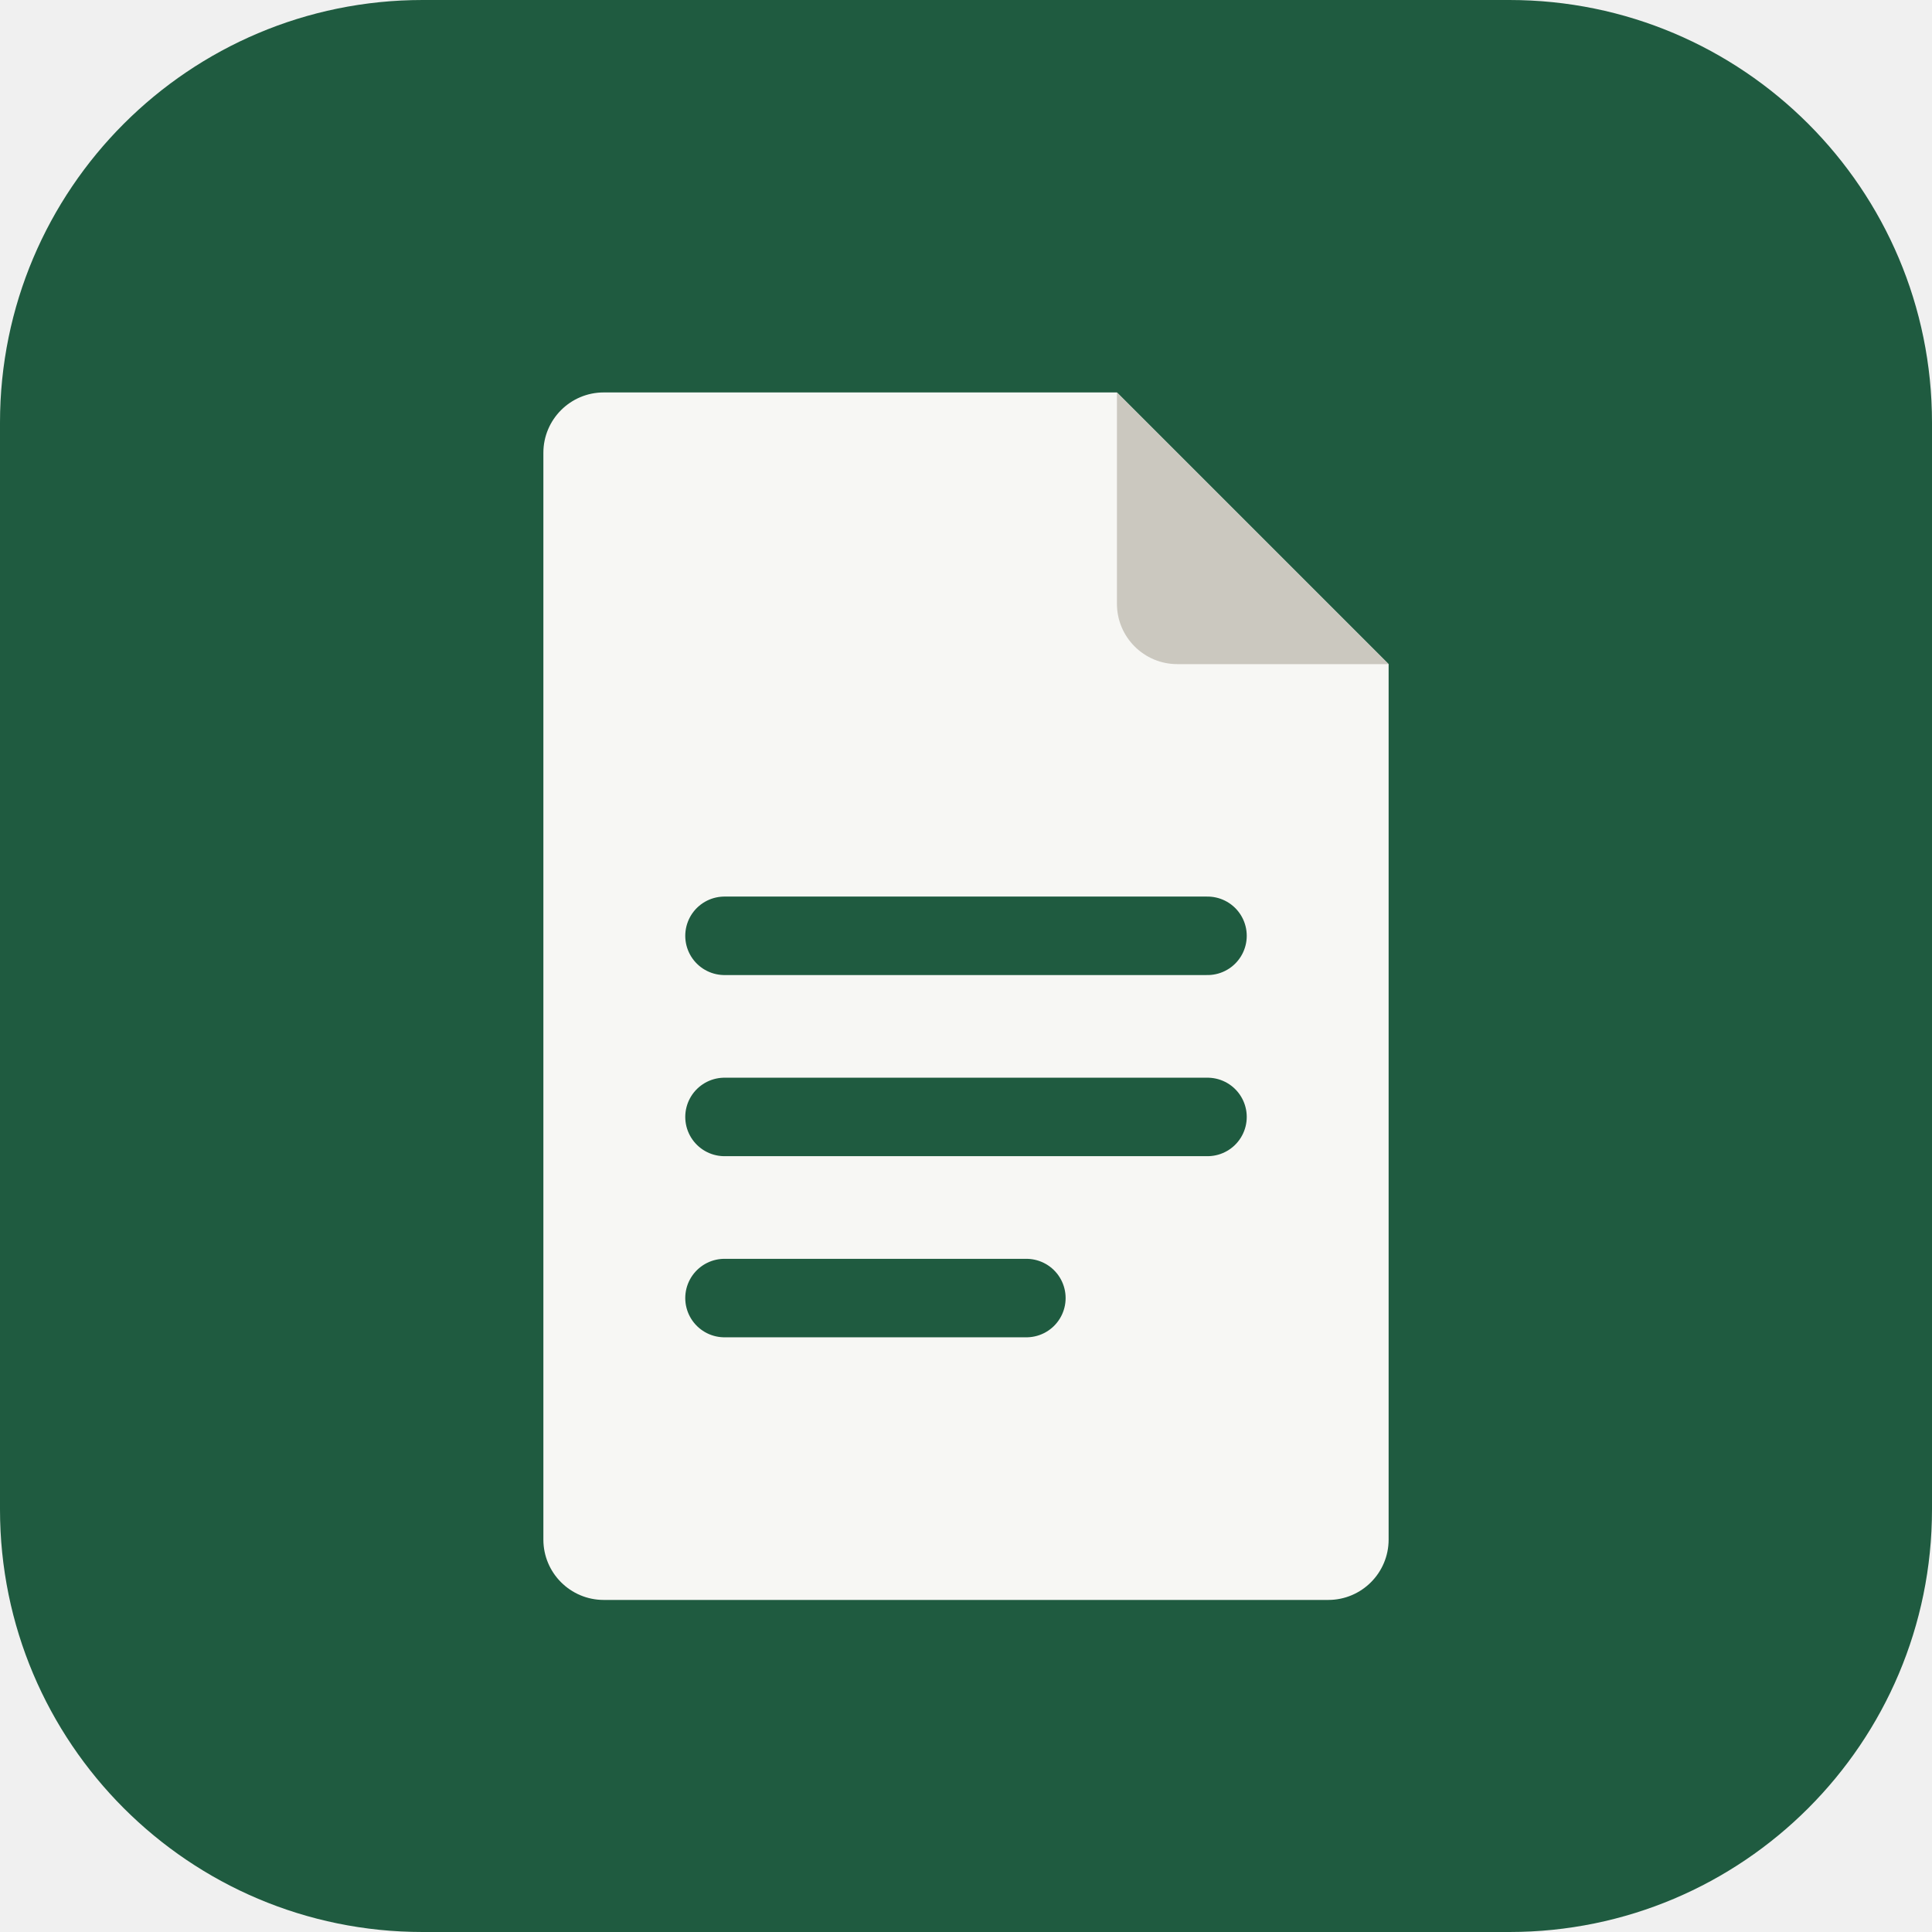
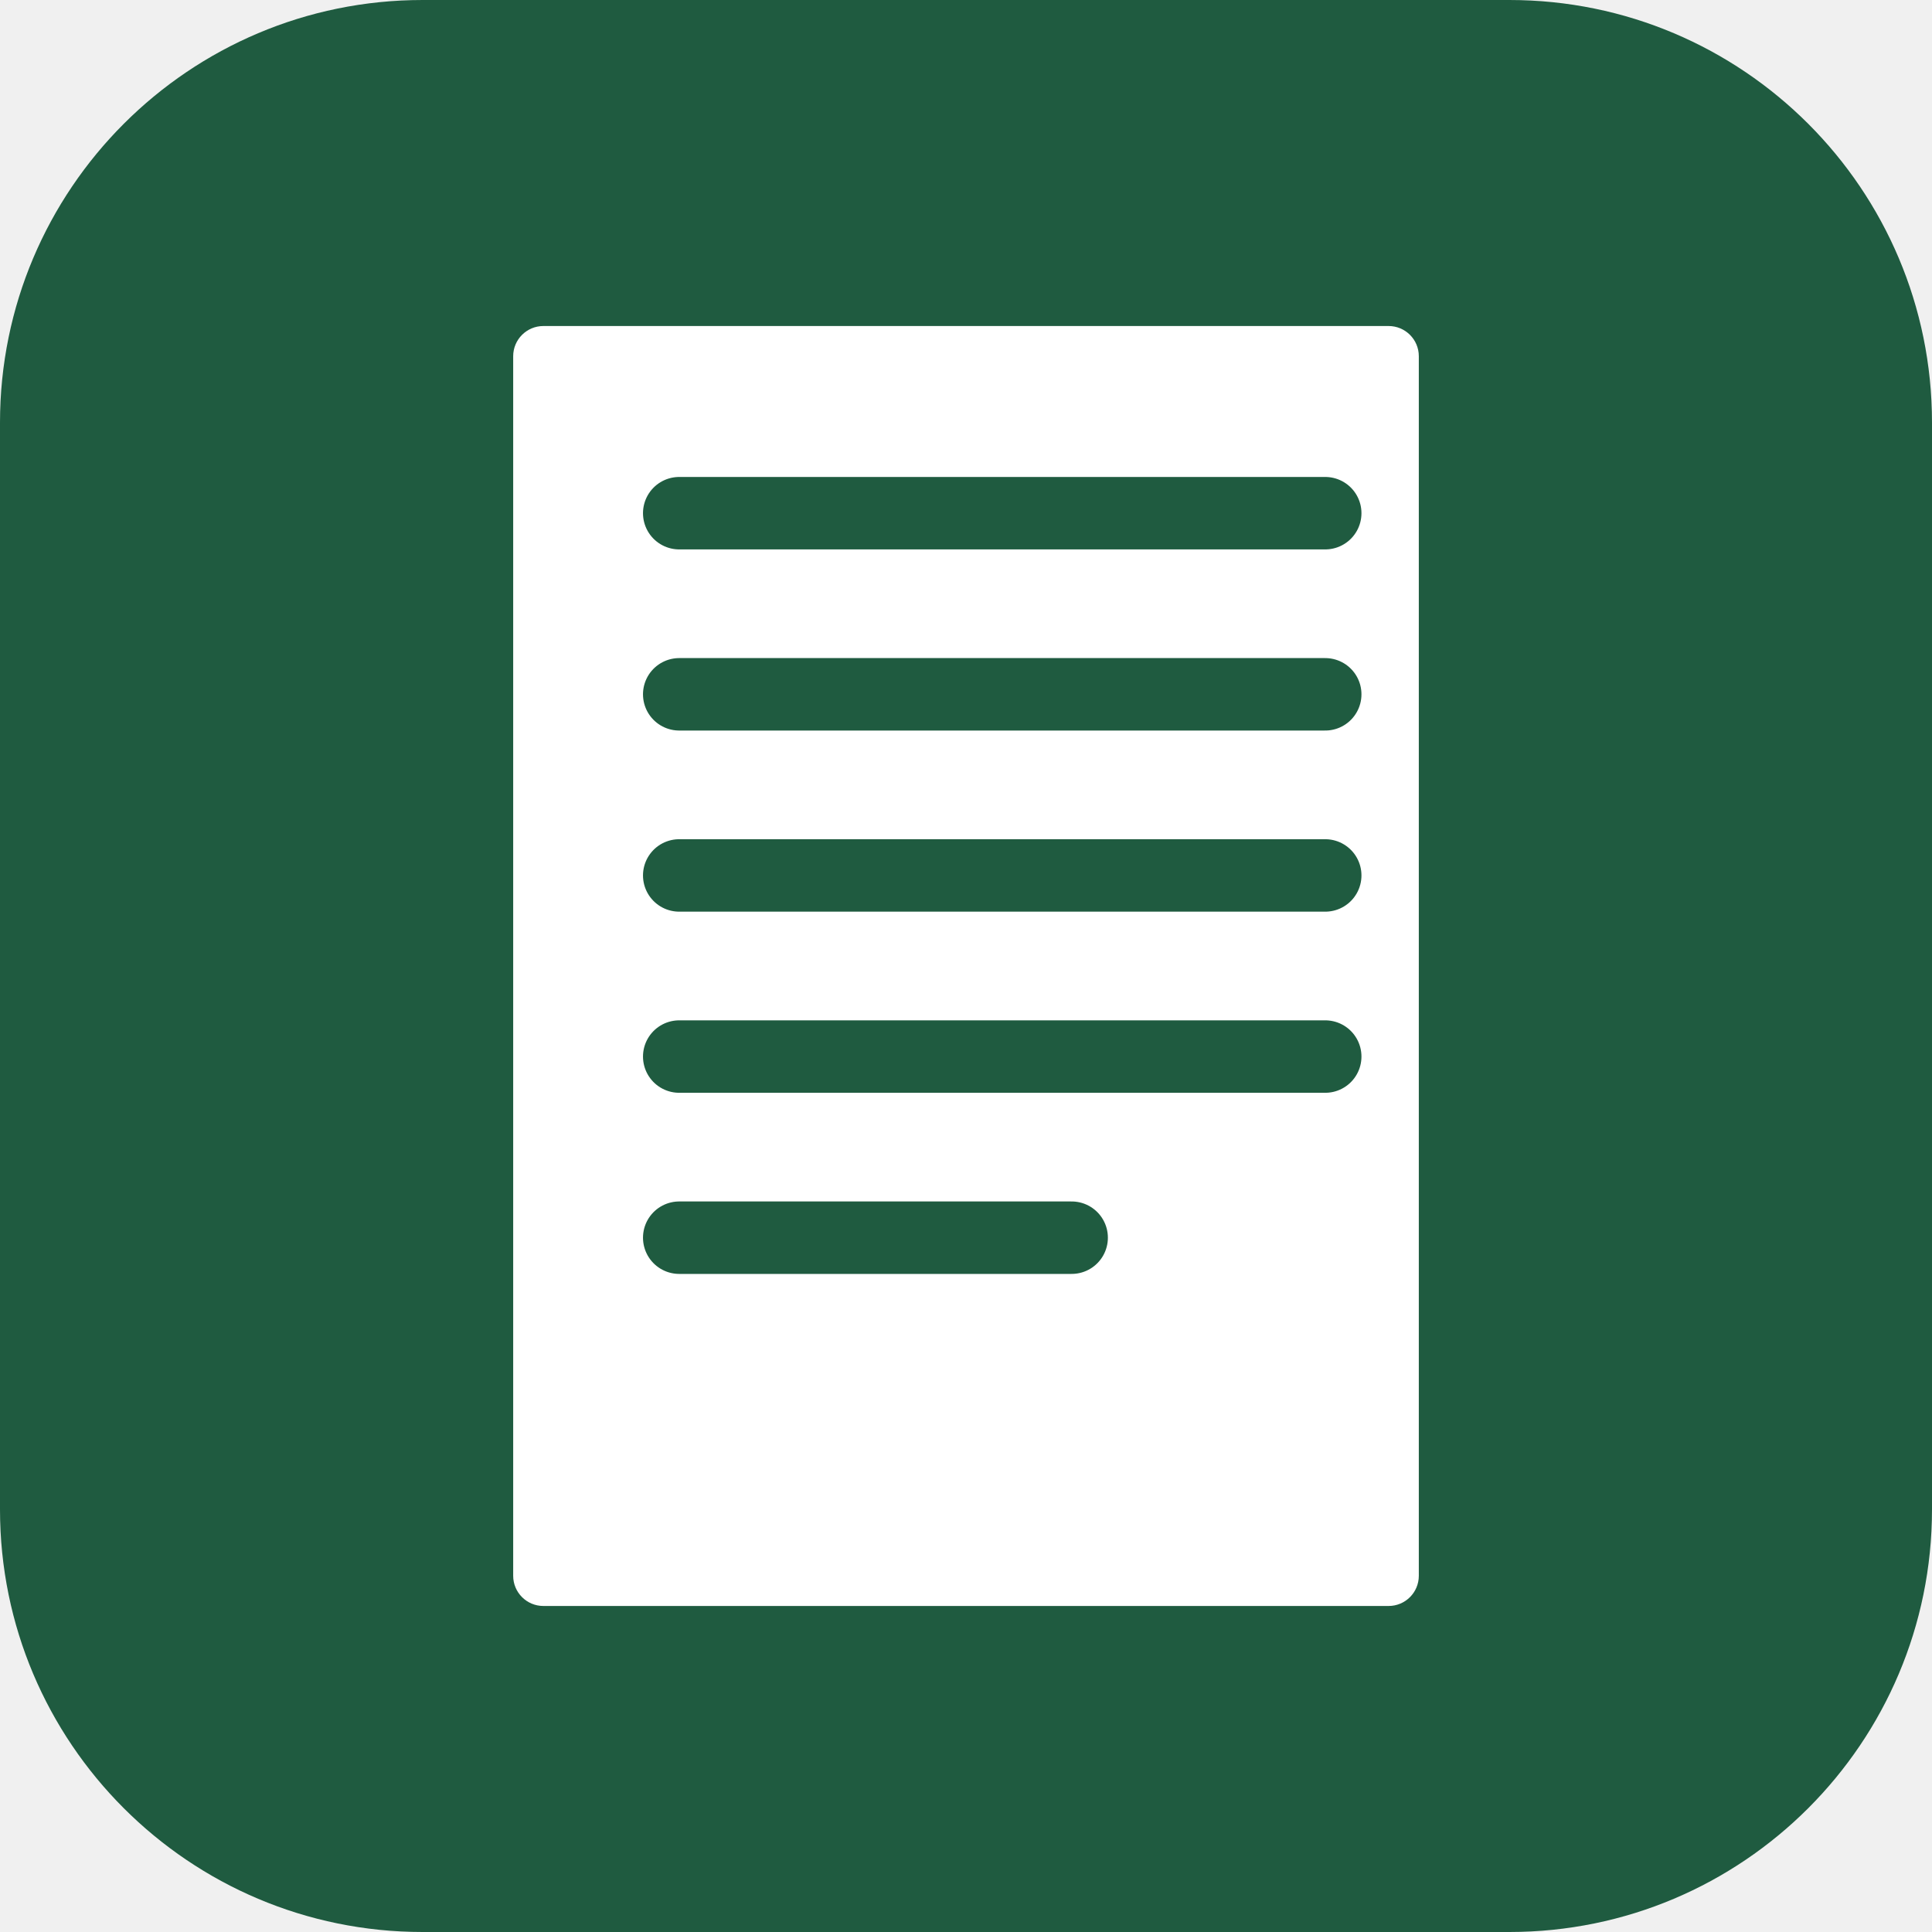
<svg xmlns="http://www.w3.org/2000/svg" viewBox="0 0 64 64">
  <rect width="64" height="64" rx="14" fill="#1f5b40" />
-   <path d="M20 13h17l9 9v29a2 2 0 0 1-2 2H20a2 2 0 0 1-2-2V15a2 2 0 0 1 2-2z" fill="#f7f7f4" />
-   <path d="M37 13v7a2 2 0 0 0 2 2h7" fill="#cbc8bf" />
-   <path d="M24 31h16M24 37h16M24 43h10" stroke="#1f5b40" stroke-width="2.6" stroke-linecap="round" />
+   <rect x="17" y="10.8" width="30" height="42.4" rx="1" fill="#ffffff" />
+   <g stroke="#1f5b40" stroke-width="2.4" stroke-linecap="round">
+     <path d="M22.5 17h21.4M22.5 23h21.4M22.5 29h21.4M22.5 35h21.4M22.5 41h13" />
+   </g>
</svg>
